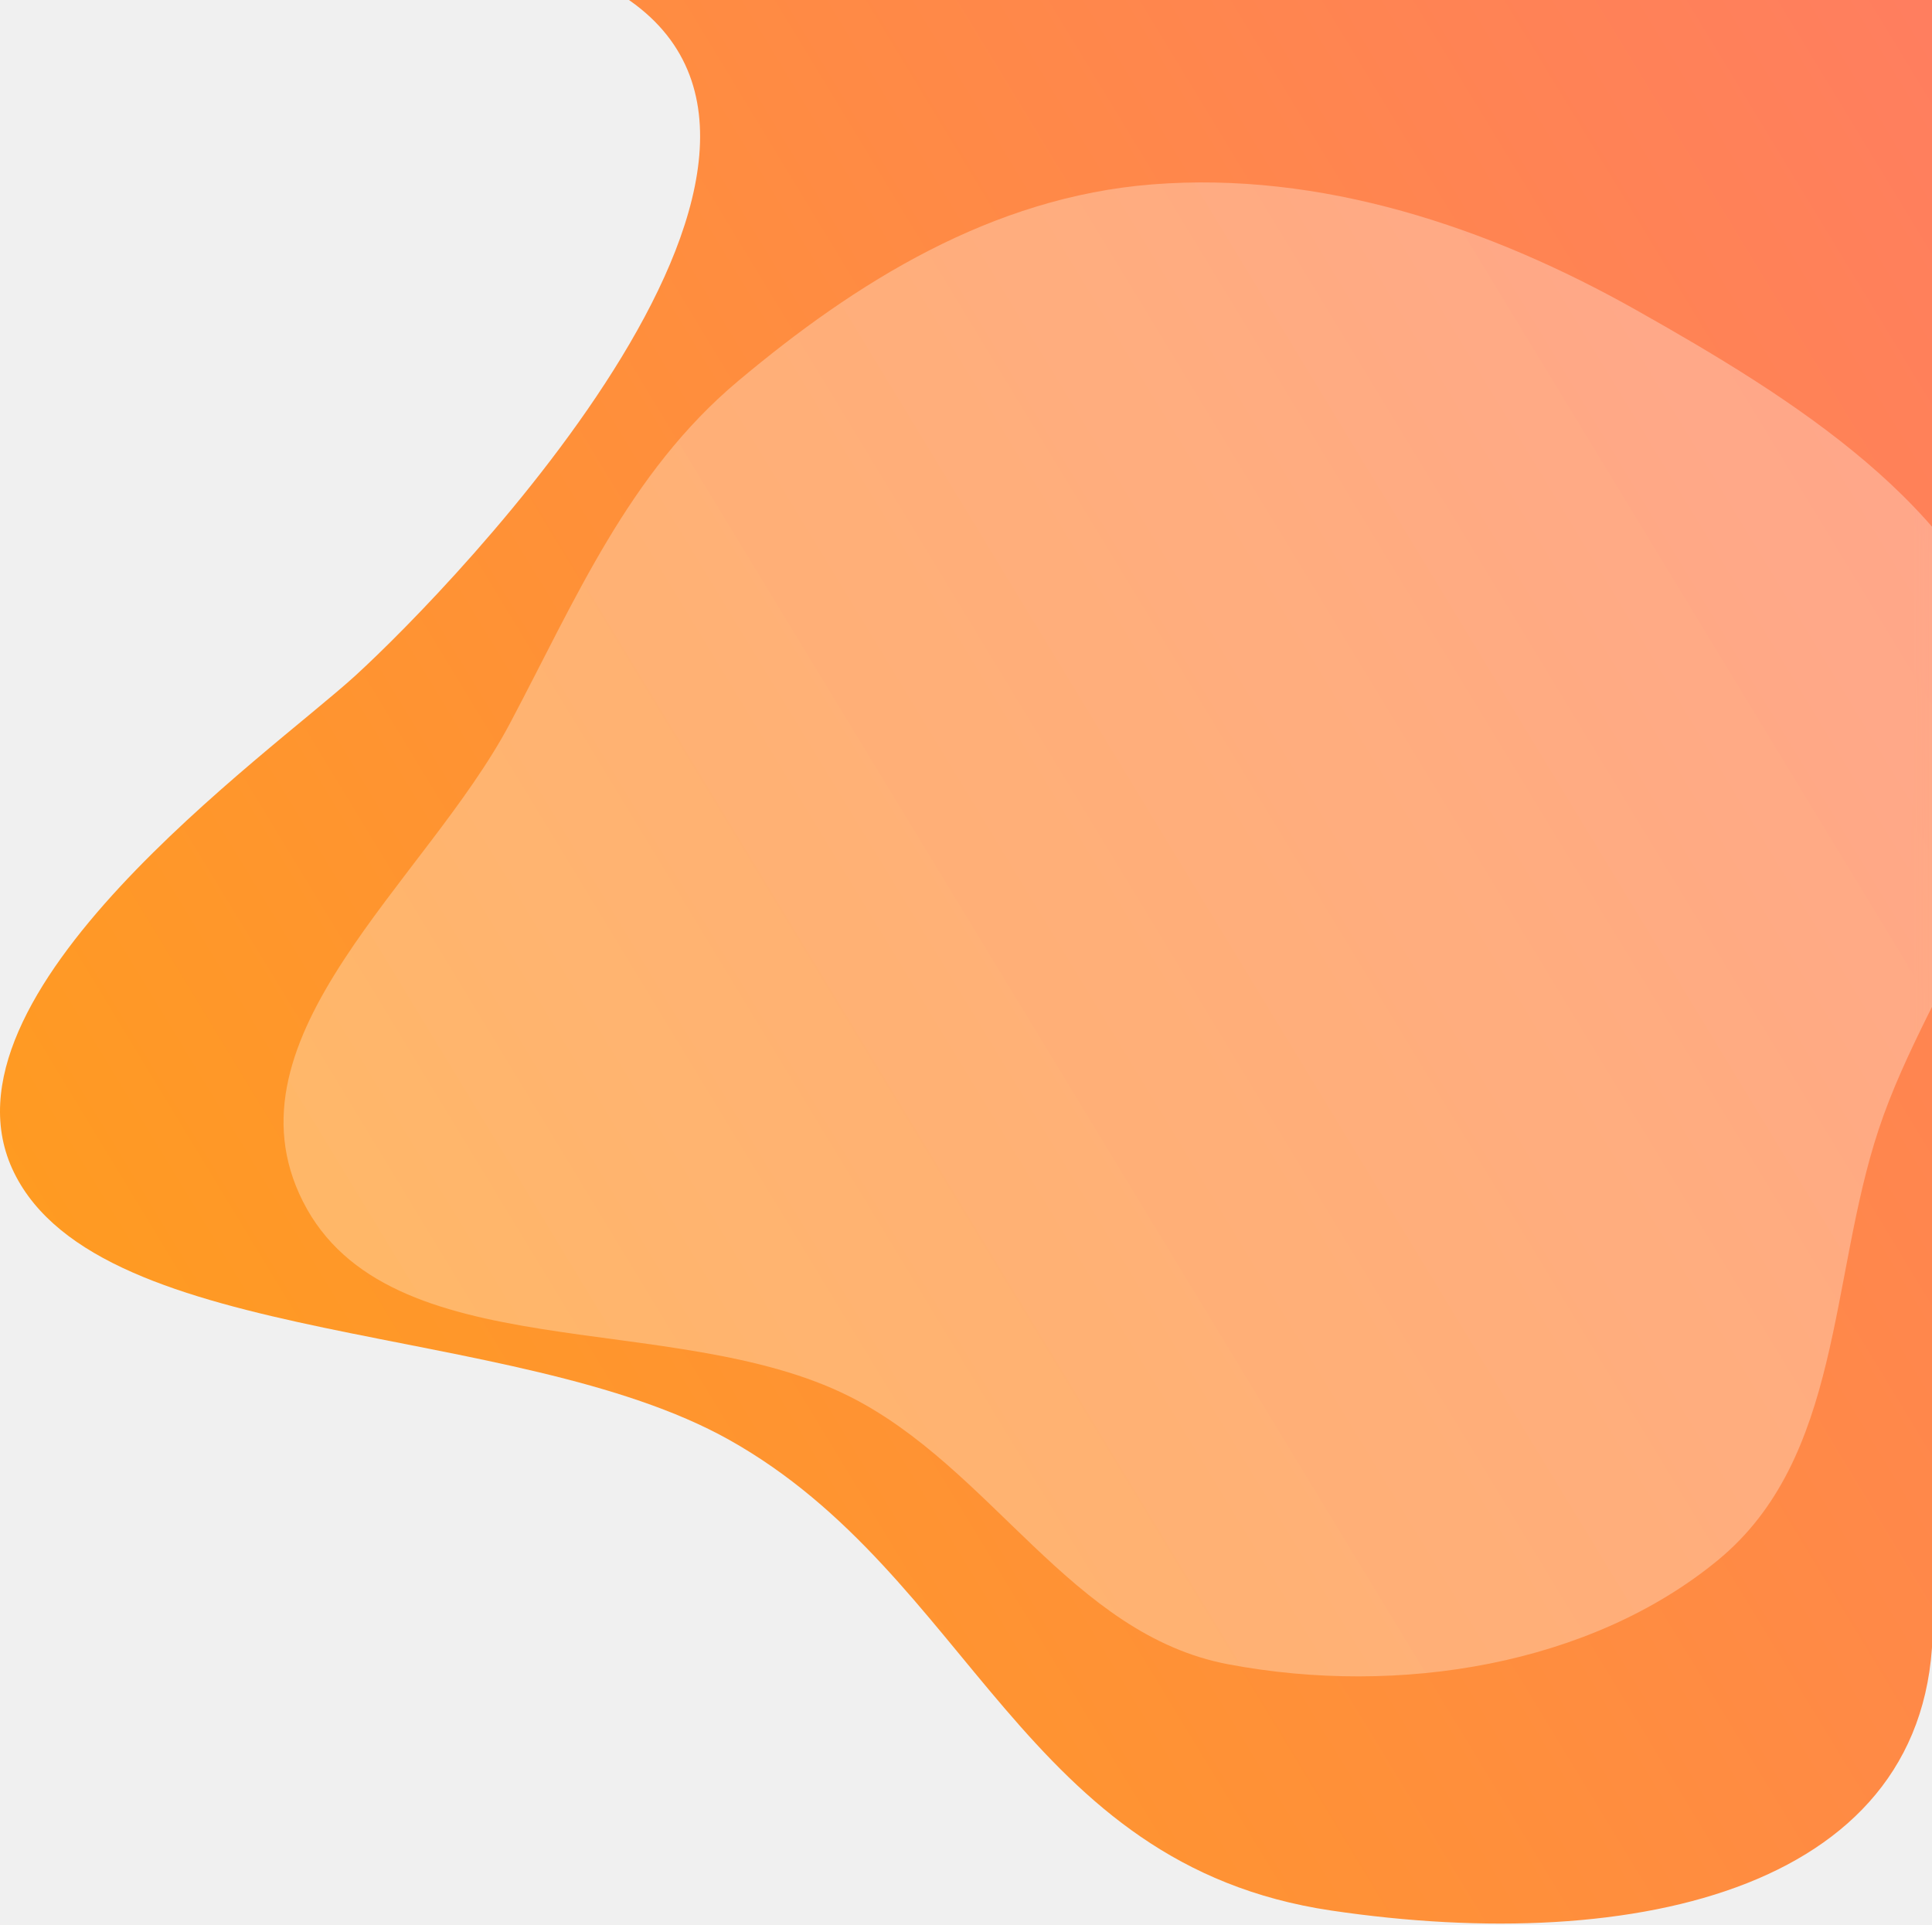
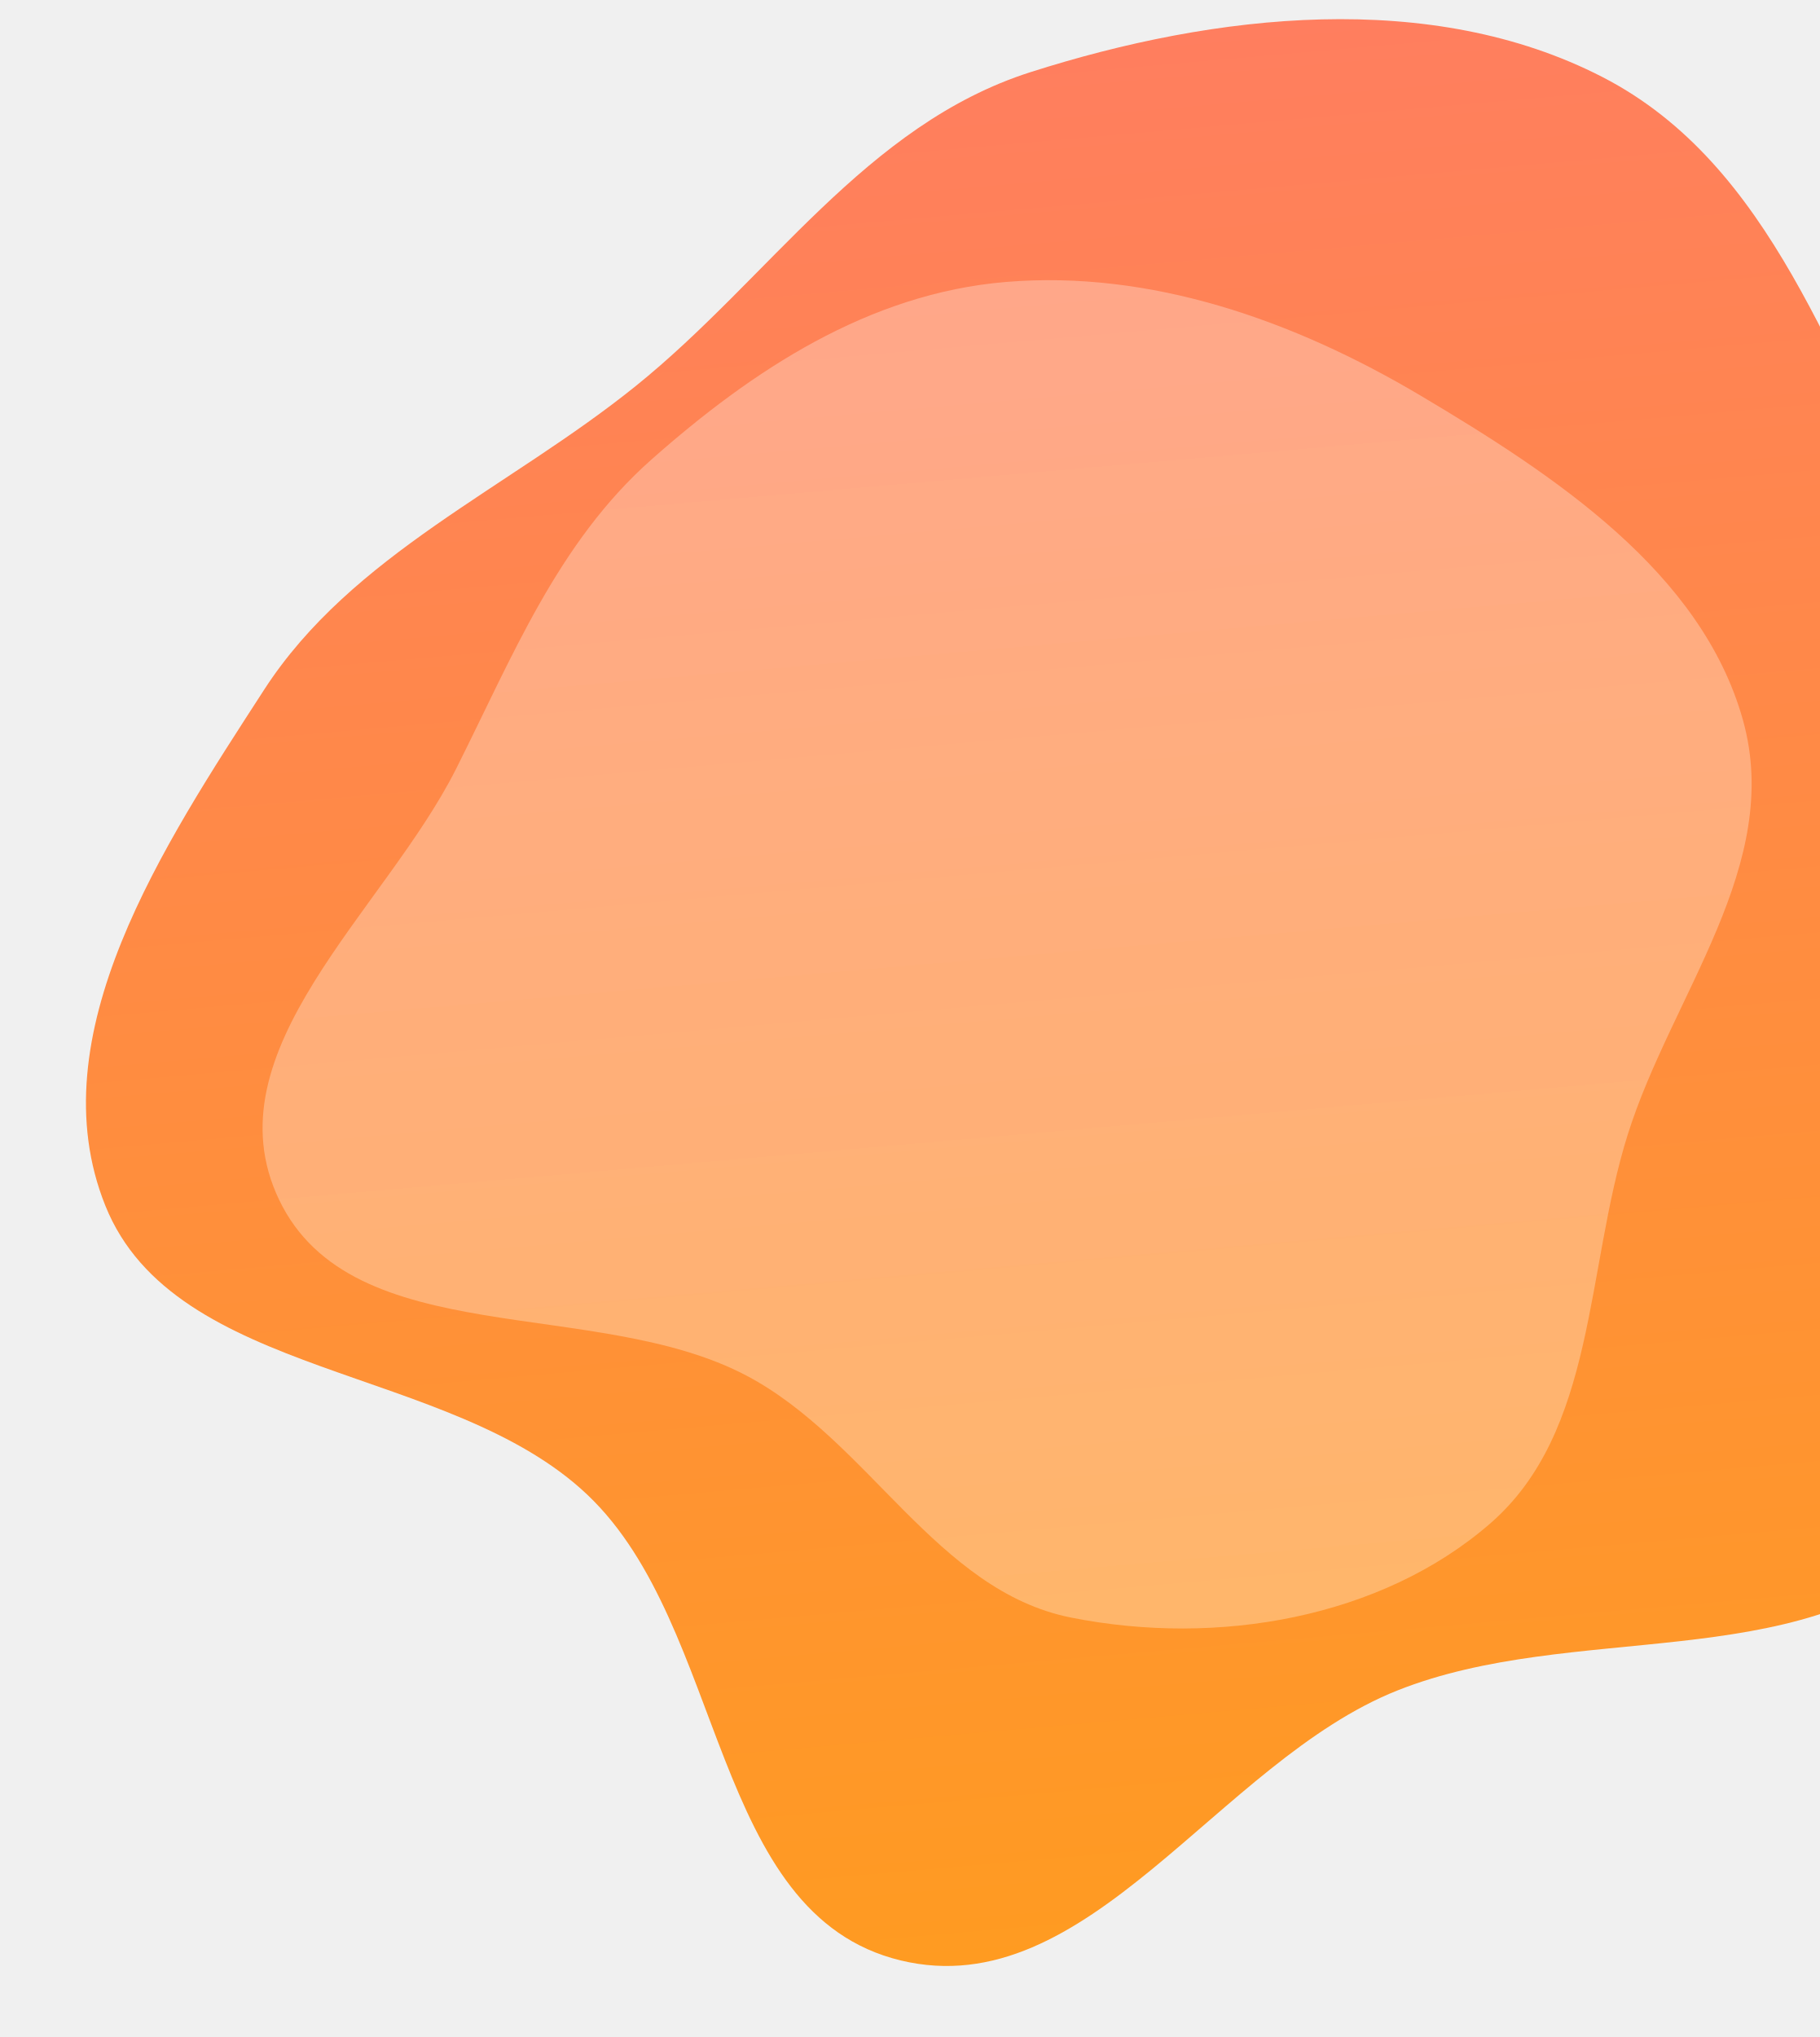
- <svg xmlns="http://www.w3.org/2000/svg" width="1032" height="1028" viewBox="0 0 1032 1028" fill="none">
-   <path fill-rule="evenodd" clip-rule="evenodd" d="M715.406 -7.708C573.369 -7.708 332.906 -18.208 326.906 -5.708C471.406 76.792 241.856 313.434 189.787 360.935C143.906 402.792 -38.908 531.491 7.474 626.314C53.866 721.159 274.885 704.919 389.438 769.1C519.121 841.758 545.797 996.063 711.154 1020.57C874.997 1044.85 1032.41 1008.2 1032.41 867.792C1032.41 763.267 1032.41 747.533 1032.41 640.292C1032.41 530.145 1032.41 445.824 1032.41 350.292C1032.41 236.613 1032.41 24.292 1032.41 -7.708C1032.41 -17.365 867.406 -7.708 715.406 -7.708Z" fill="url(#paint0_linear)" />
+ <svg xmlns="http://www.w3.org/2000/svg" width="898" height="1005" viewBox="0 0 898 1005" fill="none">
+   <path fill-rule="evenodd" clip-rule="evenodd" d="M508.408 35.62C599.756 6.433 706.233 -5.46 790.71 38.007C875.045 81.401 903.415 180.657 948.278 261.952C991.946 341.082 1048.28 416.958 1049.41 506.795C1050.58 599.673 1024.97 700.726 954.591 764.734C886.573 826.591 776.036 799.7 689.615 834.002C601.107 869.133 536.936 989.554 444.441 967.224C350.469 944.537 358.737 802.846 289.861 737.492C221.973 673.077 86.378 680.515 51.973 594.831C18.277 510.915 80.668 417.021 130.358 340.262C173.634 273.41 251.016 240.973 313.78 190.396C379.641 137.324 426.997 61.633 508.408 35.62Z" fill="url(#paint0_linear)" />
  <g filter="url(#filter0_b)">
-     <path fill-rule="evenodd" clip-rule="evenodd" d="M1003.53 603.264C977.105 682.919 984.028 778.797 917.606 833.43C849.701 889.283 747.611 906.3 656.107 889.025C572.103 873.166 529.81 783.988 453.494 745.812C359.08 698.581 207.341 732.031 161.779 641.739C117.414 553.817 227.666 470.724 272.263 386.653C307.353 320.505 335.647 252.757 394.199 203.597C457.007 150.863 529.722 105.274 615.465 98.5C705.461 91.39 794.899 121.058 874.103 165.682C958.08 212.995 1049.56 270.189 1075.43 357.649C1100.82 443.47 1031.06 520.257 1003.53 603.264Z" fill="white" fill-opacity="0.3" />
+     <path fill-rule="evenodd" clip-rule="evenodd" d="M803.167 559.869C782.278 626.268 787.751 706.189 735.242 751.73C681.559 798.288 600.852 812.473 528.514 798.073C462.105 784.853 428.67 710.516 368.339 678.693C293.7 639.323 173.743 667.206 137.724 591.941C102.651 518.651 189.811 449.387 225.067 379.308C252.807 324.168 275.175 267.695 321.463 226.717C371.116 182.759 428.6 144.757 496.384 139.11C567.531 133.183 638.235 157.914 700.85 195.111C767.238 234.55 839.56 282.225 860.011 355.13C880.078 426.669 824.934 490.676 803.167 559.869Z" fill="white" fill-opacity="0.3" />
  </g>
  <defs>
-     <filter id="filter0_b" x="99.001" y="-22" width="1048.4" height="999.424" filterUnits="userSpaceOnUse" color-interpolation-filters="sRGB">
+     <filter id="filter0_b" x="119.562" y="128.233" width="754.769" height="685.221" filterUnits="userSpaceOnUse" color-interpolation-filters="sRGB">
      <feFlood flood-opacity="0" result="BackgroundImageFix" />
      <feGaussianBlur in="BackgroundImage" stdDeviation="5" />
      <feComposite in2="SourceAlpha" operator="in" result="effect1_backgroundBlur" />
      <feBlend mode="normal" in="SourceGraphic" in2="effect1_backgroundBlur" result="shape" />
    </filter>
-     <linearGradient id="paint0_linear" x1="1032" y1="15.5" x2="7.93898e-06" y2="642" gradientUnits="userSpaceOnUse">
+     <linearGradient id="paint0_linear" x1="501.883" y1="21.909" x2="583.964" y2="960.105" gradientUnits="userSpaceOnUse">
      <stop stop-color="#FF7E5F" />
      <stop offset="1" stop-color="#FF9B21" />
    </linearGradient>
  </defs>
</svg>
